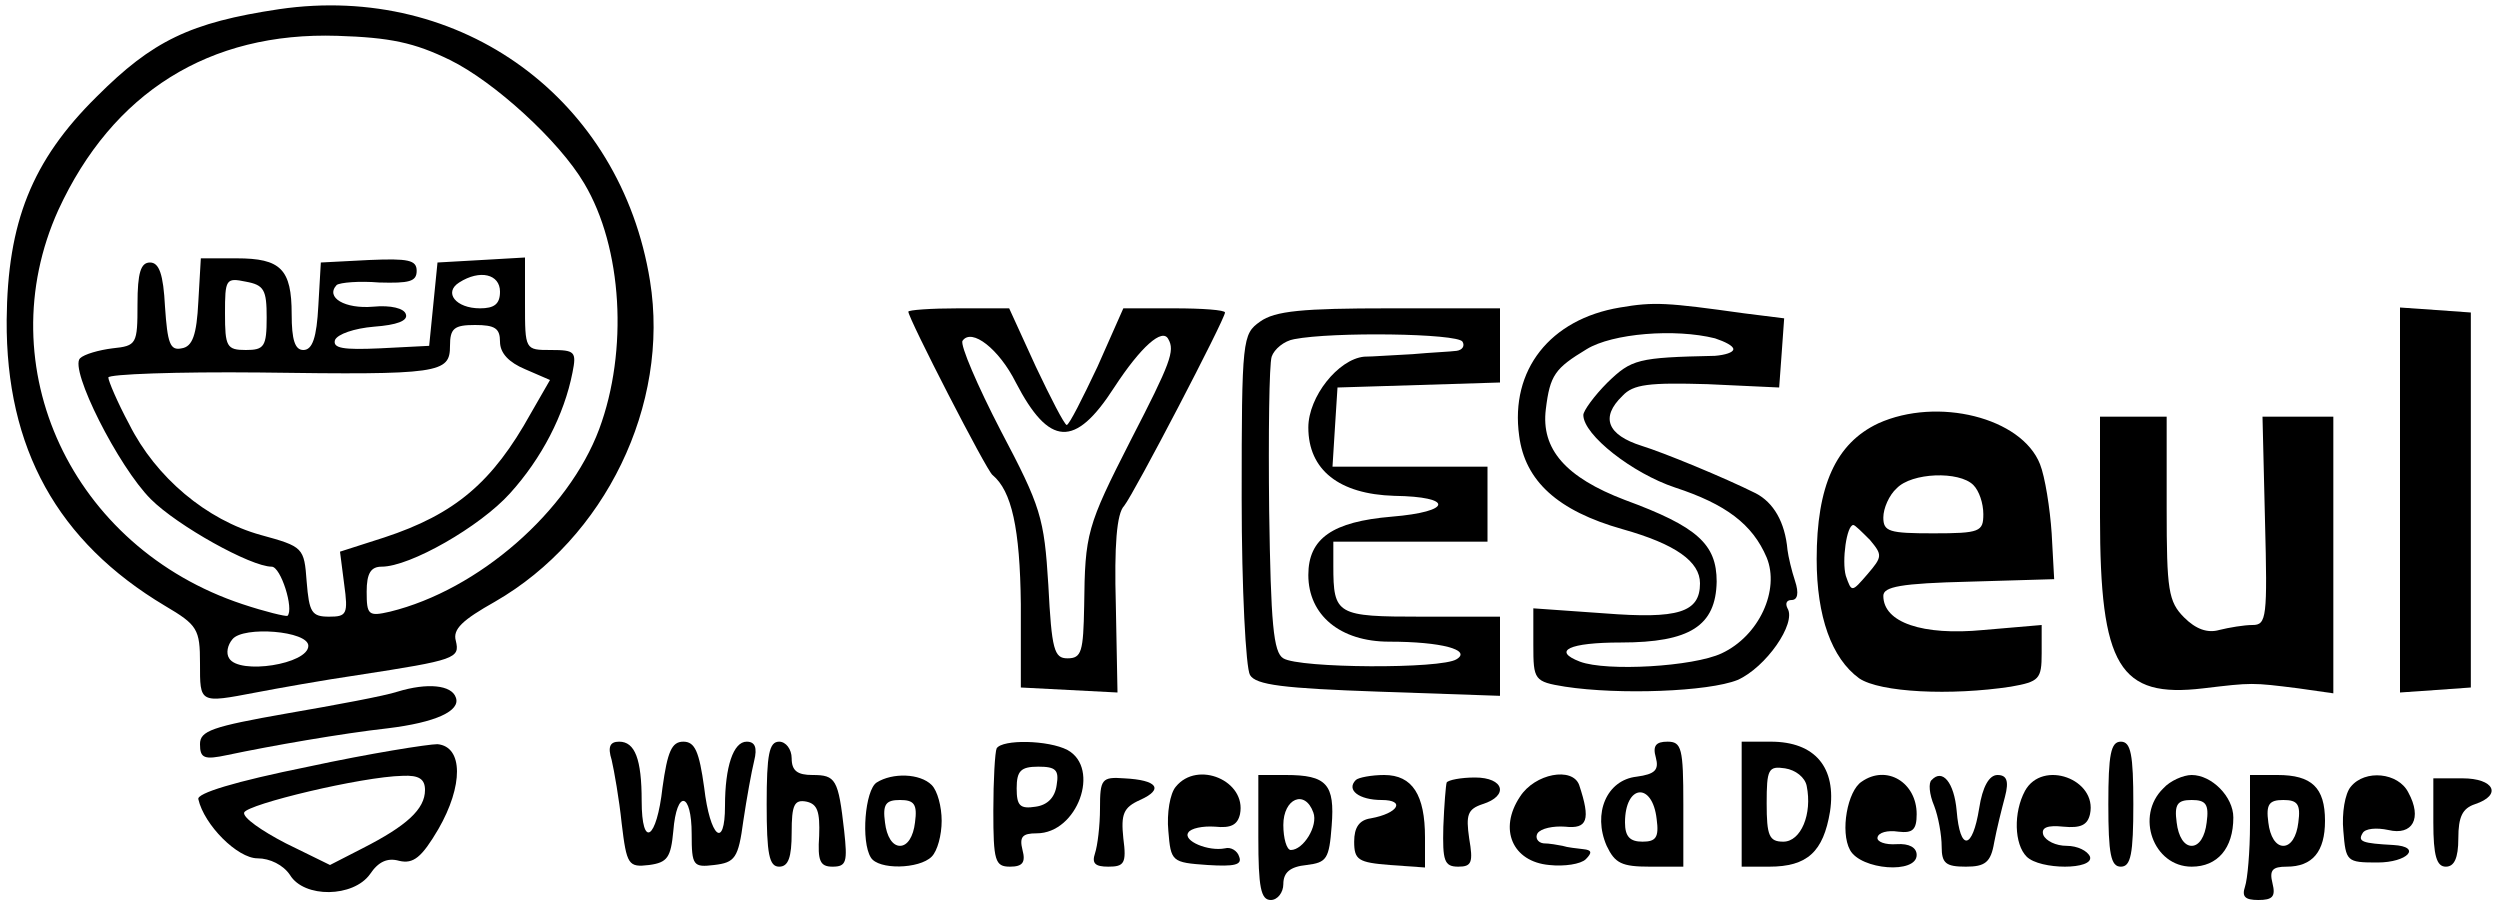
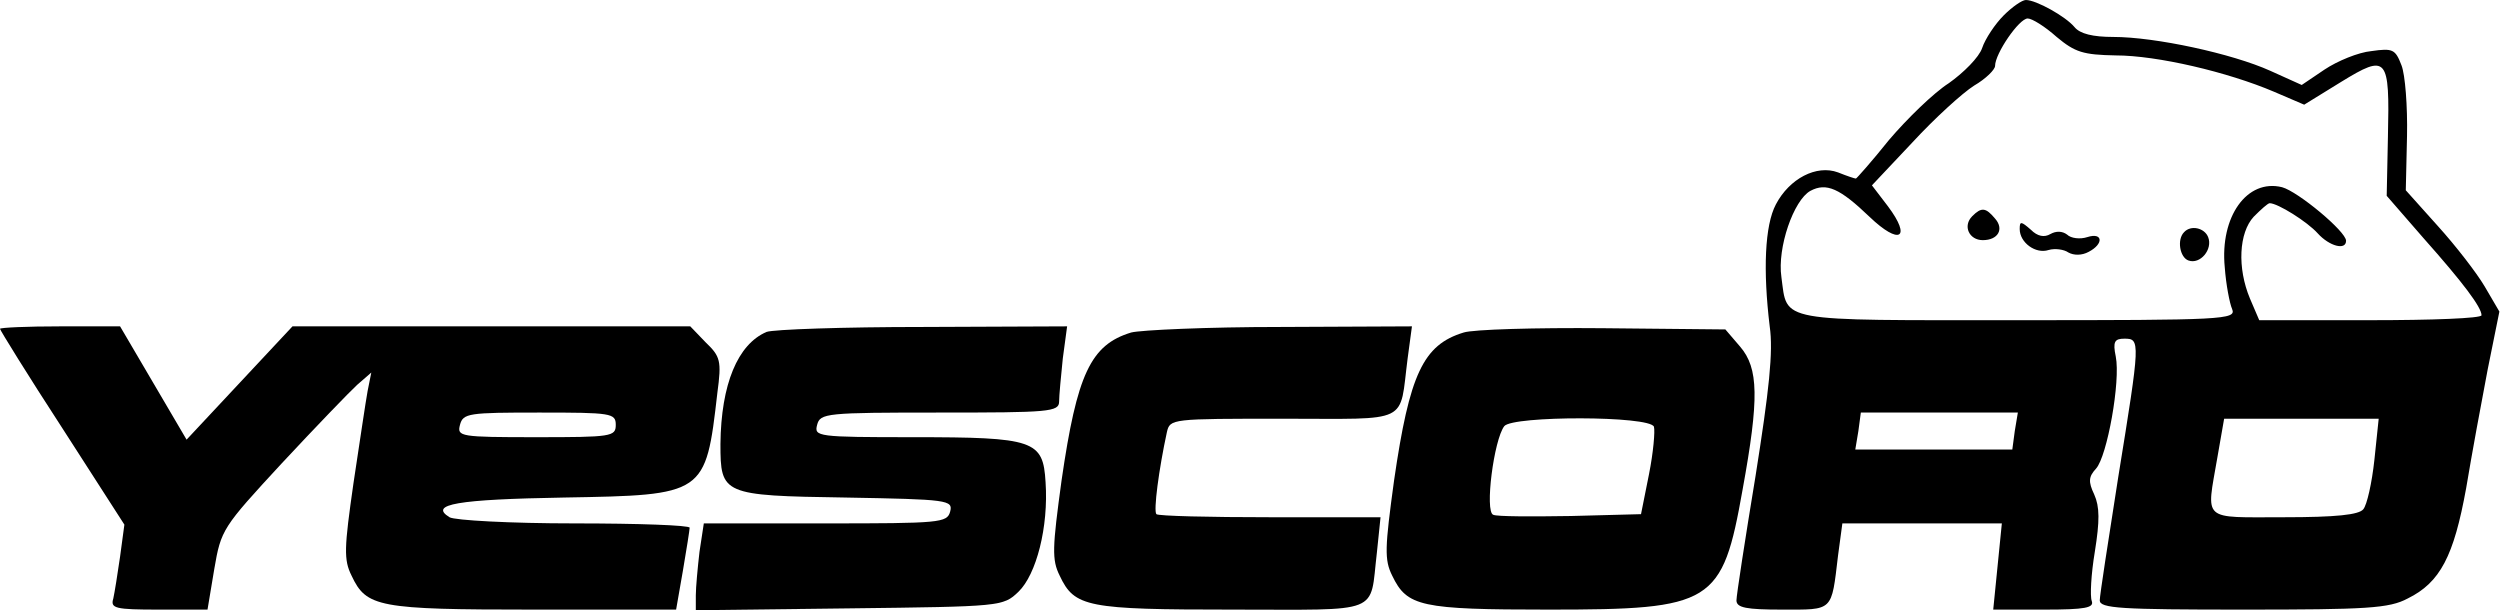
- <svg xmlns="http://www.w3.org/2000/svg" version="1.0" width="300pt" height="109pt" viewBox="0 0 300 109" preserveAspectRatio="xMidYMid meet">
-   <g transform="translate(0,109) scale(0.1,-0.1)" fill="#000000" stroke="none">
-     <path d="M335 1079 c-107 -16 -152 -38 -219 -105 -78 -77 -107 -151 -108 -268 -1 -154 61 -266 190 -343 39 -23 42 -28 42 -69 0 -48 -1 -48 67 -35 26 5 82 15 123 21 117 18 122 20 117 41 -4 14 8 25 47 47 132 76 210 236 186 385 -35 218 -226 358 -445 326z m205 -61 c53 -26 131 -97 161 -148 46 -77 53 -201 18 -295 -37 -99 -145 -193 -251 -219 -26 -6 -28 -4 -28 24 0 22 5 30 18 30 34 0 118 48 154 88 38 42 65 94 75 145 5 25 3 27 -26 27 -31 0 -31 0 -31 56 l0 55 -52 -3 -53 -3 -5 -50 -5 -50 -59 -3 c-44 -2 -57 0 -54 10 3 7 23 14 47 16 27 2 41 7 38 15 -2 7 -18 11 -39 9 -34 -3 -58 11 -44 26 4 3 27 5 51 3 36 -1 45 1 45 14 0 13 -10 15 -57 13 l-58 -3 -3 -52 c-2 -38 -7 -53 -18 -53 -10 0 -14 12 -14 43 0 54 -13 67 -66 67 l-43 0 -3 -52 c-2 -40 -7 -54 -20 -56 -14 -3 -17 6 -20 50 -2 39 -7 53 -18 53 -11 0 -15 -12 -15 -50 0 -48 -1 -50 -30 -53 -16 -2 -34 -7 -39 -12 -13 -13 46 -130 85 -169 32 -32 120 -81 145 -81 11 0 27 -51 19 -59 -2 -1 -27 5 -54 14 -205 68 -306 285 -221 473 65 141 181 214 335 209 63 -2 92 -8 135 -29z m-220 -309 c0 -35 -3 -39 -25 -39 -23 0 -25 4 -25 44 0 41 1 43 25 38 22 -4 25 -10 25 -43z m280 31 c0 -15 -7 -20 -24 -20 -29 0 -44 19 -25 31 25 16 49 10 49 -11z m0 -60 c0 -14 11 -25 30 -33 l30 -13 -23 -40 c-46 -83 -91 -121 -176 -149 l-53 -17 5 -39 c5 -36 3 -39 -18 -39 -21 0 -24 5 -27 42 -3 41 -4 42 -55 56 -65 18 -126 69 -158 133 -14 26 -25 52 -25 56 0 4 82 7 182 6 216 -3 228 -1 228 32 0 21 5 25 30 25 24 0 30 -4 30 -20z m-230 -365 c0 -22 -83 -35 -95 -15 -4 6 -2 16 4 23 13 16 91 10 91 -8z" />
-     <path d="M1944 721 c-84 -14 -132 -75 -121 -154 7 -54 46 -90 124 -112 64 -18 93 -39 93 -65 0 -35 -26 -43 -115 -36 l-85 6 0 -44 c0 -42 1 -44 38 -50 65 -10 172 -6 207 8 34 15 71 68 60 86 -3 6 -1 10 5 10 7 0 9 8 4 23 -4 12 -8 29 -9 37 -3 34 -17 57 -38 68 -38 19 -111 49 -137 57 -41 13 -50 34 -23 60 13 14 32 16 102 14 l86 -4 3 41 3 42 -48 6 c-93 13 -108 14 -149 7z m114 -37 c12 -4 22 -9 22 -13 0 -4 -10 -7 -22 -8 -93 -2 -100 -4 -129 -32 -16 -16 -29 -34 -29 -39 0 -24 59 -70 110 -87 61 -20 93 -44 110 -84 16 -39 -9 -94 -54 -115 -34 -16 -138 -22 -170 -10 -34 13 -13 23 49 23 83 0 114 20 115 73 0 45 -23 66 -110 98 -71 27 -101 61 -95 109 5 41 11 49 49 72 31 19 106 25 154 13z" />
-     <path d="M1090 716 c0 -8 94 -191 101 -196 23 -19 33 -64 34 -155 l0 -100 58 -3 58 -3 -2 105 c-2 71 1 110 10 119 12 15 121 224 121 232 0 3 -27 5 -61 5 l-61 0 -31 -70 c-18 -38 -34 -70 -37 -70 -3 1 -19 32 -37 70 l-32 70 -61 0 c-33 0 -60 -2 -60 -4z m129 -85 c40 -77 71 -79 118 -6 32 49 58 72 65 58 8 -14 3 -28 -45 -121 -53 -104 -55 -112 -56 -199 -1 -55 -3 -63 -20 -63 -16 0 -19 10 -23 88 -5 81 -9 94 -57 185 -28 54 -49 103 -46 108 11 16 44 -10 64 -50z" />
-     <path d="M1512 704 c-21 -15 -22 -20 -22 -212 0 -108 5 -204 10 -212 7 -12 40 -16 155 -20 l145 -5 0 48 0 47 -94 0 c-102 0 -106 2 -106 61 l0 29 93 0 92 0 0 45 0 45 -93 0 -93 0 3 48 3 47 98 3 97 3 0 44 0 45 -133 0 c-104 0 -137 -3 -155 -16z m243 -24 c3 -5 0 -10 -7 -11 -7 -1 -31 -2 -53 -4 -22 -1 -48 -3 -58 -3 -31 -3 -67 -48 -67 -85 0 -51 37 -80 103 -82 72 -1 70 -19 -3 -25 -71 -6 -100 -26 -100 -70 0 -48 38 -80 97 -80 63 0 99 -10 81 -21 -18 -12 -189 -11 -208 1 -12 7 -15 42 -17 177 -1 92 0 176 3 185 3 9 15 19 27 21 46 9 196 7 202 -3z" />
-     <path d="M2880 490 l0 -231 43 3 42 3 0 225 0 225 -42 3 -43 3 0 -231z" />
-     <path d="M2254 582 c-51 -24 -74 -75 -74 -163 0 -69 18 -119 51 -143 25 -17 110 -21 182 -10 34 6 37 9 37 40 l0 34 -70 -6 c-73 -7 -120 9 -120 41 0 11 21 15 103 17 l102 3 -3 55 c-2 30 -8 68 -14 83 -22 56 -123 81 -194 49z m114 -74 c7 -7 12 -22 12 -35 0 -21 -4 -23 -60 -23 -53 0 -60 2 -60 19 0 11 7 27 16 35 18 19 75 21 92 4z m-124 -66 c15 -18 15 -20 -3 -41 -19 -22 -19 -22 -26 -2 -5 18 1 61 9 61 2 0 10 -8 20 -18z" />
-     <path d="M2520 470 c0 -180 23 -218 124 -206 59 7 58 7 114 0 l42 -6 0 166 0 166 -42 0 -43 0 3 -125 c3 -116 2 -125 -15 -125 -10 0 -28 -3 -40 -6 -14 -4 -28 1 -42 15 -19 19 -21 33 -21 131 l0 110 -40 0 -40 0 0 -120z" />
-     <path d="M477 260 c-15 -5 -74 -16 -132 -26 -91 -16 -105 -21 -105 -37 0 -17 5 -19 33 -13 52 11 138 26 192 32 58 7 88 21 82 37 -5 15 -34 18 -70 7z" />
-     <path d="M370 170 c-89 -18 -134 -32 -132 -39 7 -31 47 -71 71 -71 15 0 31 -8 39 -20 17 -28 76 -27 96 1 10 15 21 20 35 16 17 -4 27 4 47 38 30 52 30 99 -1 102 -11 0 -81 -11 -155 -27z m140 -28 c0 -23 -22 -43 -75 -70 l-39 -20 -53 26 c-29 15 -52 31 -50 37 4 10 141 43 190 44 20 1 27 -4 27 -17z" />
-     <path d="M734 178 c3 -13 9 -47 12 -76 6 -50 8 -53 33 -50 22 3 26 9 29 41 4 50 22 47 22 -4 0 -38 2 -40 27 -37 25 3 29 8 35 53 4 27 10 60 13 72 4 16 1 23 -9 23 -16 0 -26 -30 -26 -77 0 -53 -18 -38 -25 22 -6 43 -11 55 -25 55 -14 0 -19 -12 -25 -55 -7 -63 -25 -74 -25 -16 0 50 -8 71 -27 71 -11 0 -14 -6 -9 -22z" />
-     <path d="M920 125 c0 -60 3 -75 15 -75 11 0 15 11 15 41 0 33 3 40 18 37 13 -3 16 -12 15 -41 -2 -30 1 -37 16 -37 17 0 18 6 14 43 -7 62 -10 67 -38 67 -18 0 -25 5 -25 20 0 11 -7 20 -15 20 -12 0 -15 -15 -15 -75z" />
-     <path d="M1196 192 c-2 -4 -4 -38 -4 -75 0 -60 2 -67 20 -67 15 0 19 5 15 20 -4 16 0 20 17 20 49 0 77 78 37 100 -23 12 -78 13 -85 2z m72 -44 c-2 -15 -11 -24 -25 -26 -19 -3 -23 1 -23 22 0 21 5 26 26 26 21 0 25 -4 22 -22z" />
-     <path d="M1987 181 c4 -15 -1 -20 -23 -23 -36 -4 -53 -44 -36 -83 10 -21 18 -25 52 -25 l40 0 0 75 c0 67 -2 75 -19 75 -14 0 -18 -5 -14 -19z m1 -74 c3 -22 -1 -27 -17 -27 -15 0 -21 6 -21 23 0 46 33 49 38 4z" />
-     <path d="M2090 125 l0 -75 33 0 c46 0 65 18 73 66 8 53 -18 84 -71 84 l-35 0 0 -75z m78 22 c7 -34 -7 -67 -28 -67 -17 0 -20 7 -20 46 0 41 2 45 22 42 13 -2 24 -11 26 -21z" />
-     <path d="M2530 125 c0 -60 3 -75 15 -75 12 0 15 15 15 75 0 60 -3 75 -15 75 -12 0 -15 -15 -15 -75z" />
-     <path d="M1052 151 c-14 -9 -19 -71 -7 -90 9 -15 58 -14 73 1 7 7 12 26 12 43 0 17 -5 36 -12 43 -14 14 -47 15 -66 3z m46 -48 c-2 -17 -9 -28 -18 -28 -9 0 -16 11 -18 28 -3 22 1 27 18 27 17 0 21 -5 18 -27z" />
-     <path d="M1320 120 c0 -21 -3 -45 -6 -54 -4 -12 0 -16 16 -16 19 0 22 4 18 34 -3 29 0 37 20 46 29 13 21 24 -19 26 -27 2 -29 -1 -29 -36z" />
-     <path d="M1411 146 c-7 -8 -11 -32 -9 -53 3 -37 4 -38 47 -41 32 -2 42 0 38 10 -2 7 -10 12 -17 10 -20 -4 -51 9 -44 19 3 5 17 8 32 7 19 -2 27 2 30 15 8 40 -51 65 -77 33z" />
-     <path d="M1510 85 c0 -60 3 -75 15 -75 8 0 15 9 15 19 0 14 8 21 28 23 24 3 27 7 30 47 4 50 -6 61 -55 61 l-33 0 0 -75z m66 30 c6 -16 -12 -45 -27 -45 -5 0 -9 14 -9 30 0 32 26 43 36 15z" />
-     <path d="M1627 154 c-12 -12 4 -24 31 -24 29 0 20 -16 -13 -22 -14 -2 -20 -11 -20 -28 0 -22 5 -25 43 -28 l42 -3 0 36 c0 51 -15 75 -49 75 -15 0 -31 -3 -34 -6z" />
-     <path d="M1736 151 c-1 -3 -3 -27 -4 -53 -1 -41 1 -48 18 -48 16 0 18 5 13 34 -4 28 -2 35 16 41 32 10 26 32 -9 32 -17 0 -32 -3 -34 -6z" />
-     <path d="M1824 134 c-26 -39 -9 -78 35 -82 18 -2 38 1 44 7 8 8 7 11 -3 12 -8 1 -19 2 -25 4 -5 1 -16 3 -23 3 -7 1 -10 7 -7 12 4 6 19 9 33 8 27 -3 31 8 17 50 -8 22 -53 14 -71 -14z" />
-     <path d="M2234 152 c-17 -11 -26 -60 -14 -82 13 -24 80 -29 80 -6 0 9 -9 14 -24 13 -14 -1 -24 3 -23 8 1 6 12 9 25 7 17 -2 22 2 22 21 0 38 -36 60 -66 39z" />
-     <path d="M2318 154 c-4 -3 -3 -17 3 -31 5 -13 9 -35 9 -49 0 -20 5 -24 29 -24 23 0 30 5 34 29 3 16 9 40 13 55 5 19 2 26 -9 26 -10 0 -18 -14 -22 -40 -8 -50 -23 -52 -27 -3 -3 34 -17 51 -30 37z" />
-     <path d="M2430 141 c-14 -26 -13 -64 2 -79 16 -16 81 -16 76 0 -3 7 -15 13 -28 13 -13 0 -25 6 -28 13 -3 9 5 12 24 10 21 -2 29 2 32 15 9 42 -57 66 -78 28z" />
-     <path d="M2596 144 c-34 -33 -12 -94 34 -94 31 0 50 22 50 59 0 25 -26 51 -50 51 -10 0 -26 -7 -34 -16z m52 -41 c-2 -17 -9 -28 -18 -28 -9 0 -16 11 -18 28 -3 22 1 27 18 27 17 0 21 -5 18 -27z" />
-     <path d="M2700 101 c0 -33 -3 -66 -6 -75 -4 -12 0 -16 16 -16 17 0 21 4 17 20 -4 16 0 20 17 20 31 0 46 18 46 55 0 40 -16 55 -57 55 l-33 0 0 -59z m58 2 c-2 -17 -9 -28 -18 -28 -9 0 -16 11 -18 28 -3 22 1 27 18 27 17 0 21 -5 18 -27z" />
-     <path d="M2821 146 c-7 -8 -11 -32 -9 -53 3 -37 4 -38 41 -38 36 0 54 19 19 21 -37 2 -43 4 -37 14 3 6 17 7 31 4 29 -7 41 14 24 45 -12 24 -52 28 -69 7z" />
-     <path d="M2920 103 c0 -40 4 -53 15 -53 10 0 15 10 15 34 0 26 5 36 20 41 33 11 23 31 -15 31 l-35 0 0 -53z" />
+ <svg xmlns="http://www.w3.org/2000/svg" version="1.0" width="406pt" height="99pt" viewBox="0 0 406 99" preserveAspectRatio="xMidYMid meet">
+   <g transform="translate(0,99) scale(0.1,-0.1)" fill="#000000" stroke="none">
+     <path d="M3254 965 c-14 -14 -30 -38 -35 -53 -5 -15 -30 -40 -54 -57 -25 -16 -68 -58 -97 -92 -28 -35 -53 -63 -54 -63 -2 0 -14 4 -29 10 -35 13 -79 -10 -101 -52 -18 -34 -21 -107 -10 -198 6 -41 -1 -104 -23 -243 -17 -103 -31 -194 -31 -202 0 -12 16 -15 74 -15 84 0 80 -4 91 88 l7 52 130 0 129 0 -7 -70 -7 -70 83 0 c67 0 81 3 77 14 -3 8 -1 44 5 80 8 50 8 73 -1 93 -10 21 -9 29 3 42 18 20 40 142 32 182 -5 24 -2 29 14 29 26 0 26 -3 -10 -225 -16 -102 -30 -192 -30 -200 0 -13 34 -15 233 -15 201 0 237 2 267 18 53 26 75 69 95 179 9 54 25 141 35 193 l19 94 -24 41 c-13 22 -47 66 -76 98 l-52 58 2 88 c1 48 -3 100 -9 115 -10 26 -14 28 -49 23 -21 -2 -55 -16 -76 -30 l-37 -25 -51 23 c-62 28 -187 55 -255 55 -33 0 -54 5 -63 16 -14 17 -62 44 -79 44 -6 0 -22 -11 -36 -25z m86 -35 c30 -25 43 -29 96 -30 67 0 182 -27 257 -59 l49 -21 60 37 c75 46 79 41 76 -89 l-2 -96 60 -69 c64 -72 94 -112 94 -125 0 -5 -81 -8 -181 -8 l-180 0 -15 35 c-21 50 -18 107 6 133 12 12 23 22 26 22 13 0 61 -30 78 -49 19 -21 46 -28 46 -12 0 15 -78 80 -104 87 -57 14 -101 -48 -93 -130 2 -28 8 -59 12 -68 7 -17 -14 -18 -348 -18 -394 0 -374 -4 -384 70 -7 48 20 125 47 140 26 14 48 4 96 -42 49 -47 69 -35 30 17 l-26 34 66 70 c36 39 81 80 100 92 19 11 34 26 34 32 0 20 39 77 53 77 7 0 28 -13 47 -30z m-68 -640 l-4 -30 -127 0 -128 0 5 30 4 30 127 0 128 0 -5 -30z m584 -47 c-4 -37 -12 -73 -18 -80 -7 -9 -44 -13 -129 -13 -135 0 -126 -8 -108 97 l11 63 125 0 126 0 -7 -67z" />
+     <path d="M3203 639 c-16 -16 -5 -39 17 -39 25 0 35 18 20 35 -15 18 -22 19 -37 4z" />
+     <path d="M3280 618 c0 -22 26 -41 47 -34 10 3 25 1 32 -4 9 -5 22 -5 33 1 25 13 23 32 -2 24 -12 -4 -27 -2 -33 4 -8 6 -18 6 -27 1 -10 -6 -21 -4 -32 7 -16 14 -18 14 -18 1z" />
+     <path d="M3547 613 c-12 -12 -7 -41 7 -46 19 -7 40 18 32 38 -6 15 -28 20 -39 8z" />
+     <path d="M0 456 c0 -2 45 -75 101 -161 l101 -157 -7 -52 c-4 -28 -9 -59 -11 -68 -5 -16 3 -18 74 -18 l79 0 11 66 c11 64 13 67 110 172 55 59 110 116 122 127 l23 20 -6 -30 c-3 -16 -13 -84 -23 -150 -15 -105 -16 -124 -3 -150 24 -51 43 -55 295 -55 l232 0 11 63 c6 35 11 67 11 70 0 4 -84 7 -187 7 -104 0 -195 5 -203 10 -34 21 12 29 186 32 229 4 230 4 249 170 7 52 5 59 -19 82 l-25 26 -323 0 -323 0 -86 -92 -86 -92 -54 92 -54 92 -97 0 c-54 0 -98 -2 -98 -4z m1000 -156 c0 -19 -7 -20 -129 -20 -124 0 -129 1 -124 20 5 19 14 20 129 20 117 0 124 -1 124 -20z" />
+     <path d="M1245 451 c-47 -20 -74 -85 -75 -182 0 -82 3 -84 203 -87 167 -3 175 -4 170 -23 -5 -18 -16 -19 -203 -19 l-197 0 -7 -46 c-3 -26 -6 -58 -6 -71 l0 -24 249 3 c247 3 250 3 275 27 29 28 49 105 44 178 -4 68 -18 73 -215 73 -156 0 -161 1 -156 20 5 19 14 20 199 20 178 0 194 1 194 18 0 9 3 41 6 70 l7 52 -234 -1 c-129 0 -243 -4 -254 -8z" />
+     <path d="M1837 450 c-66 -20 -88 -68 -113 -240 -15 -110 -16 -129 -3 -155 24 -51 44 -55 281 -55 245 0 222 -9 234 92 l6 58 -179 0 c-99 0 -182 2 -185 5 -5 5 4 73 17 133 5 22 7 22 189 22 209 0 188 -10 202 98 l7 52 -214 -1 c-118 0 -227 -5 -242 -9z" />
+     <path d="M2377 450 c-66 -20 -88 -68 -113 -240 -15 -110 -16 -129 -3 -155 24 -50 46 -55 254 -55 267 0 282 9 315 195 27 148 26 197 -4 232 l-24 28 -199 2 c-109 1 -211 -2 -226 -7z m309 -153 c2 -7 -1 -42 -8 -77 l-13 -65 -114 -3 c-63 -1 -120 -1 -126 2 -14 5 1 122 18 144 14 17 236 17 243 -1z" />
  </g>
</svg>
